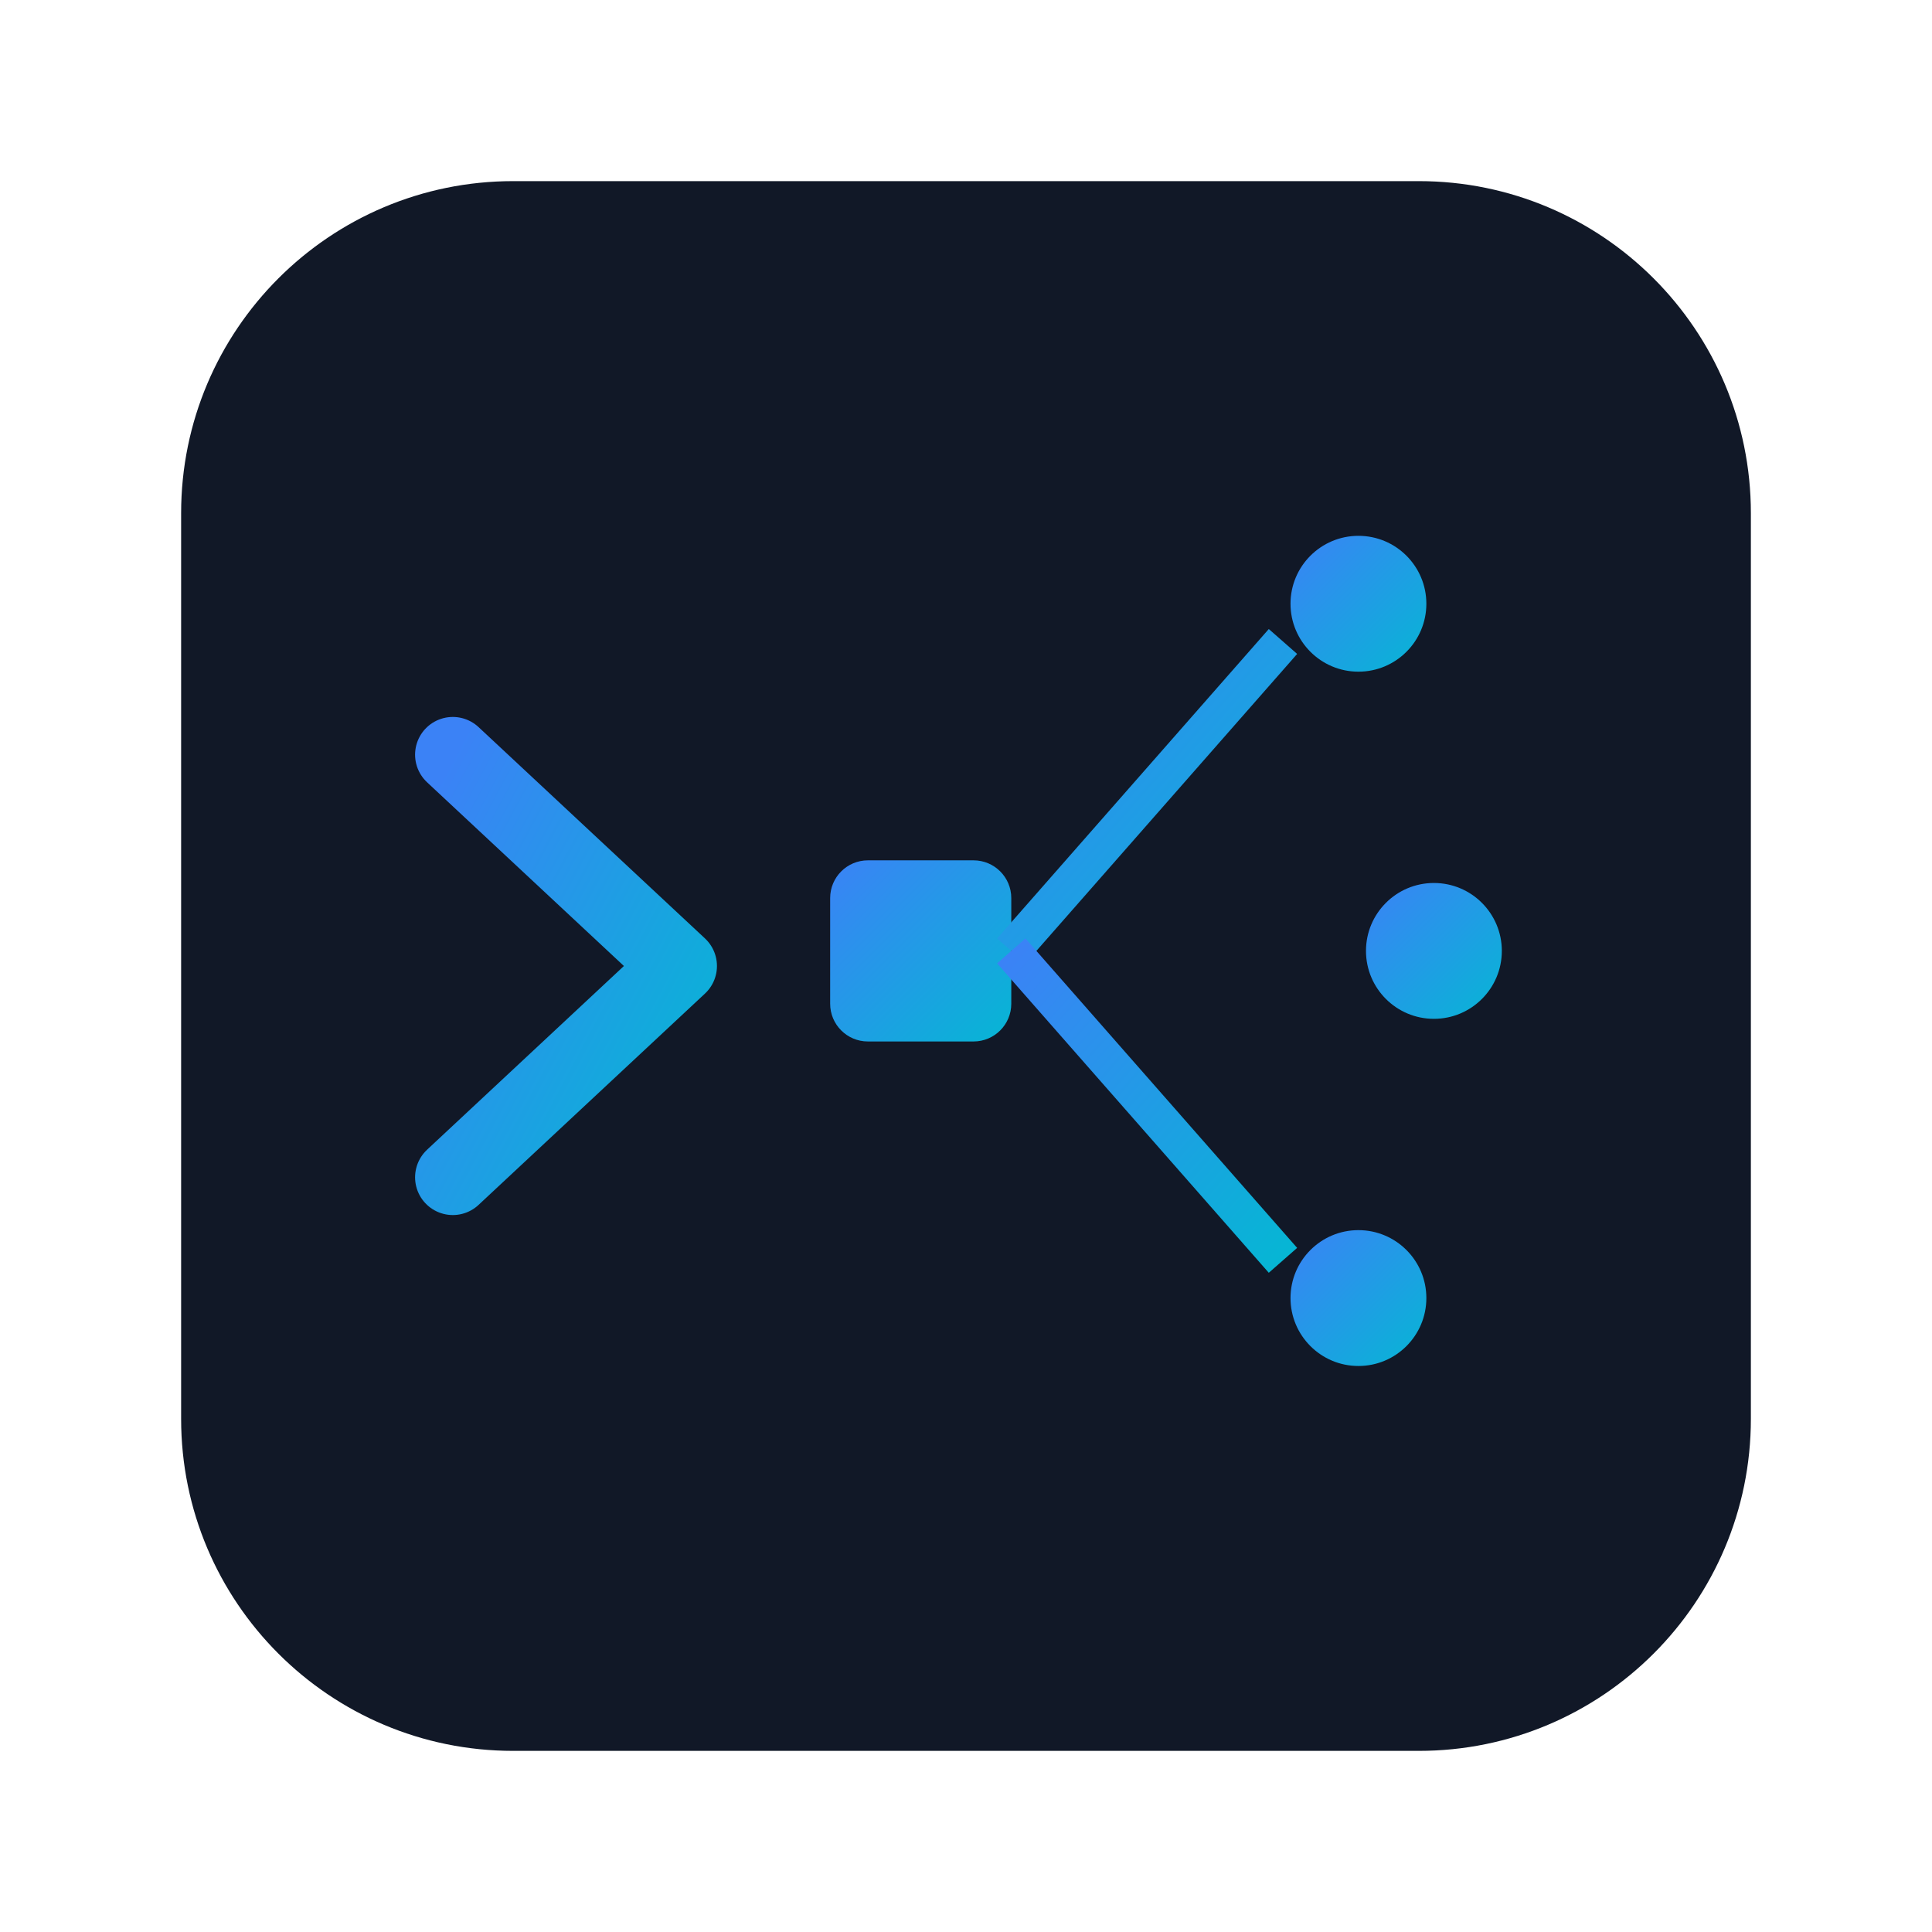
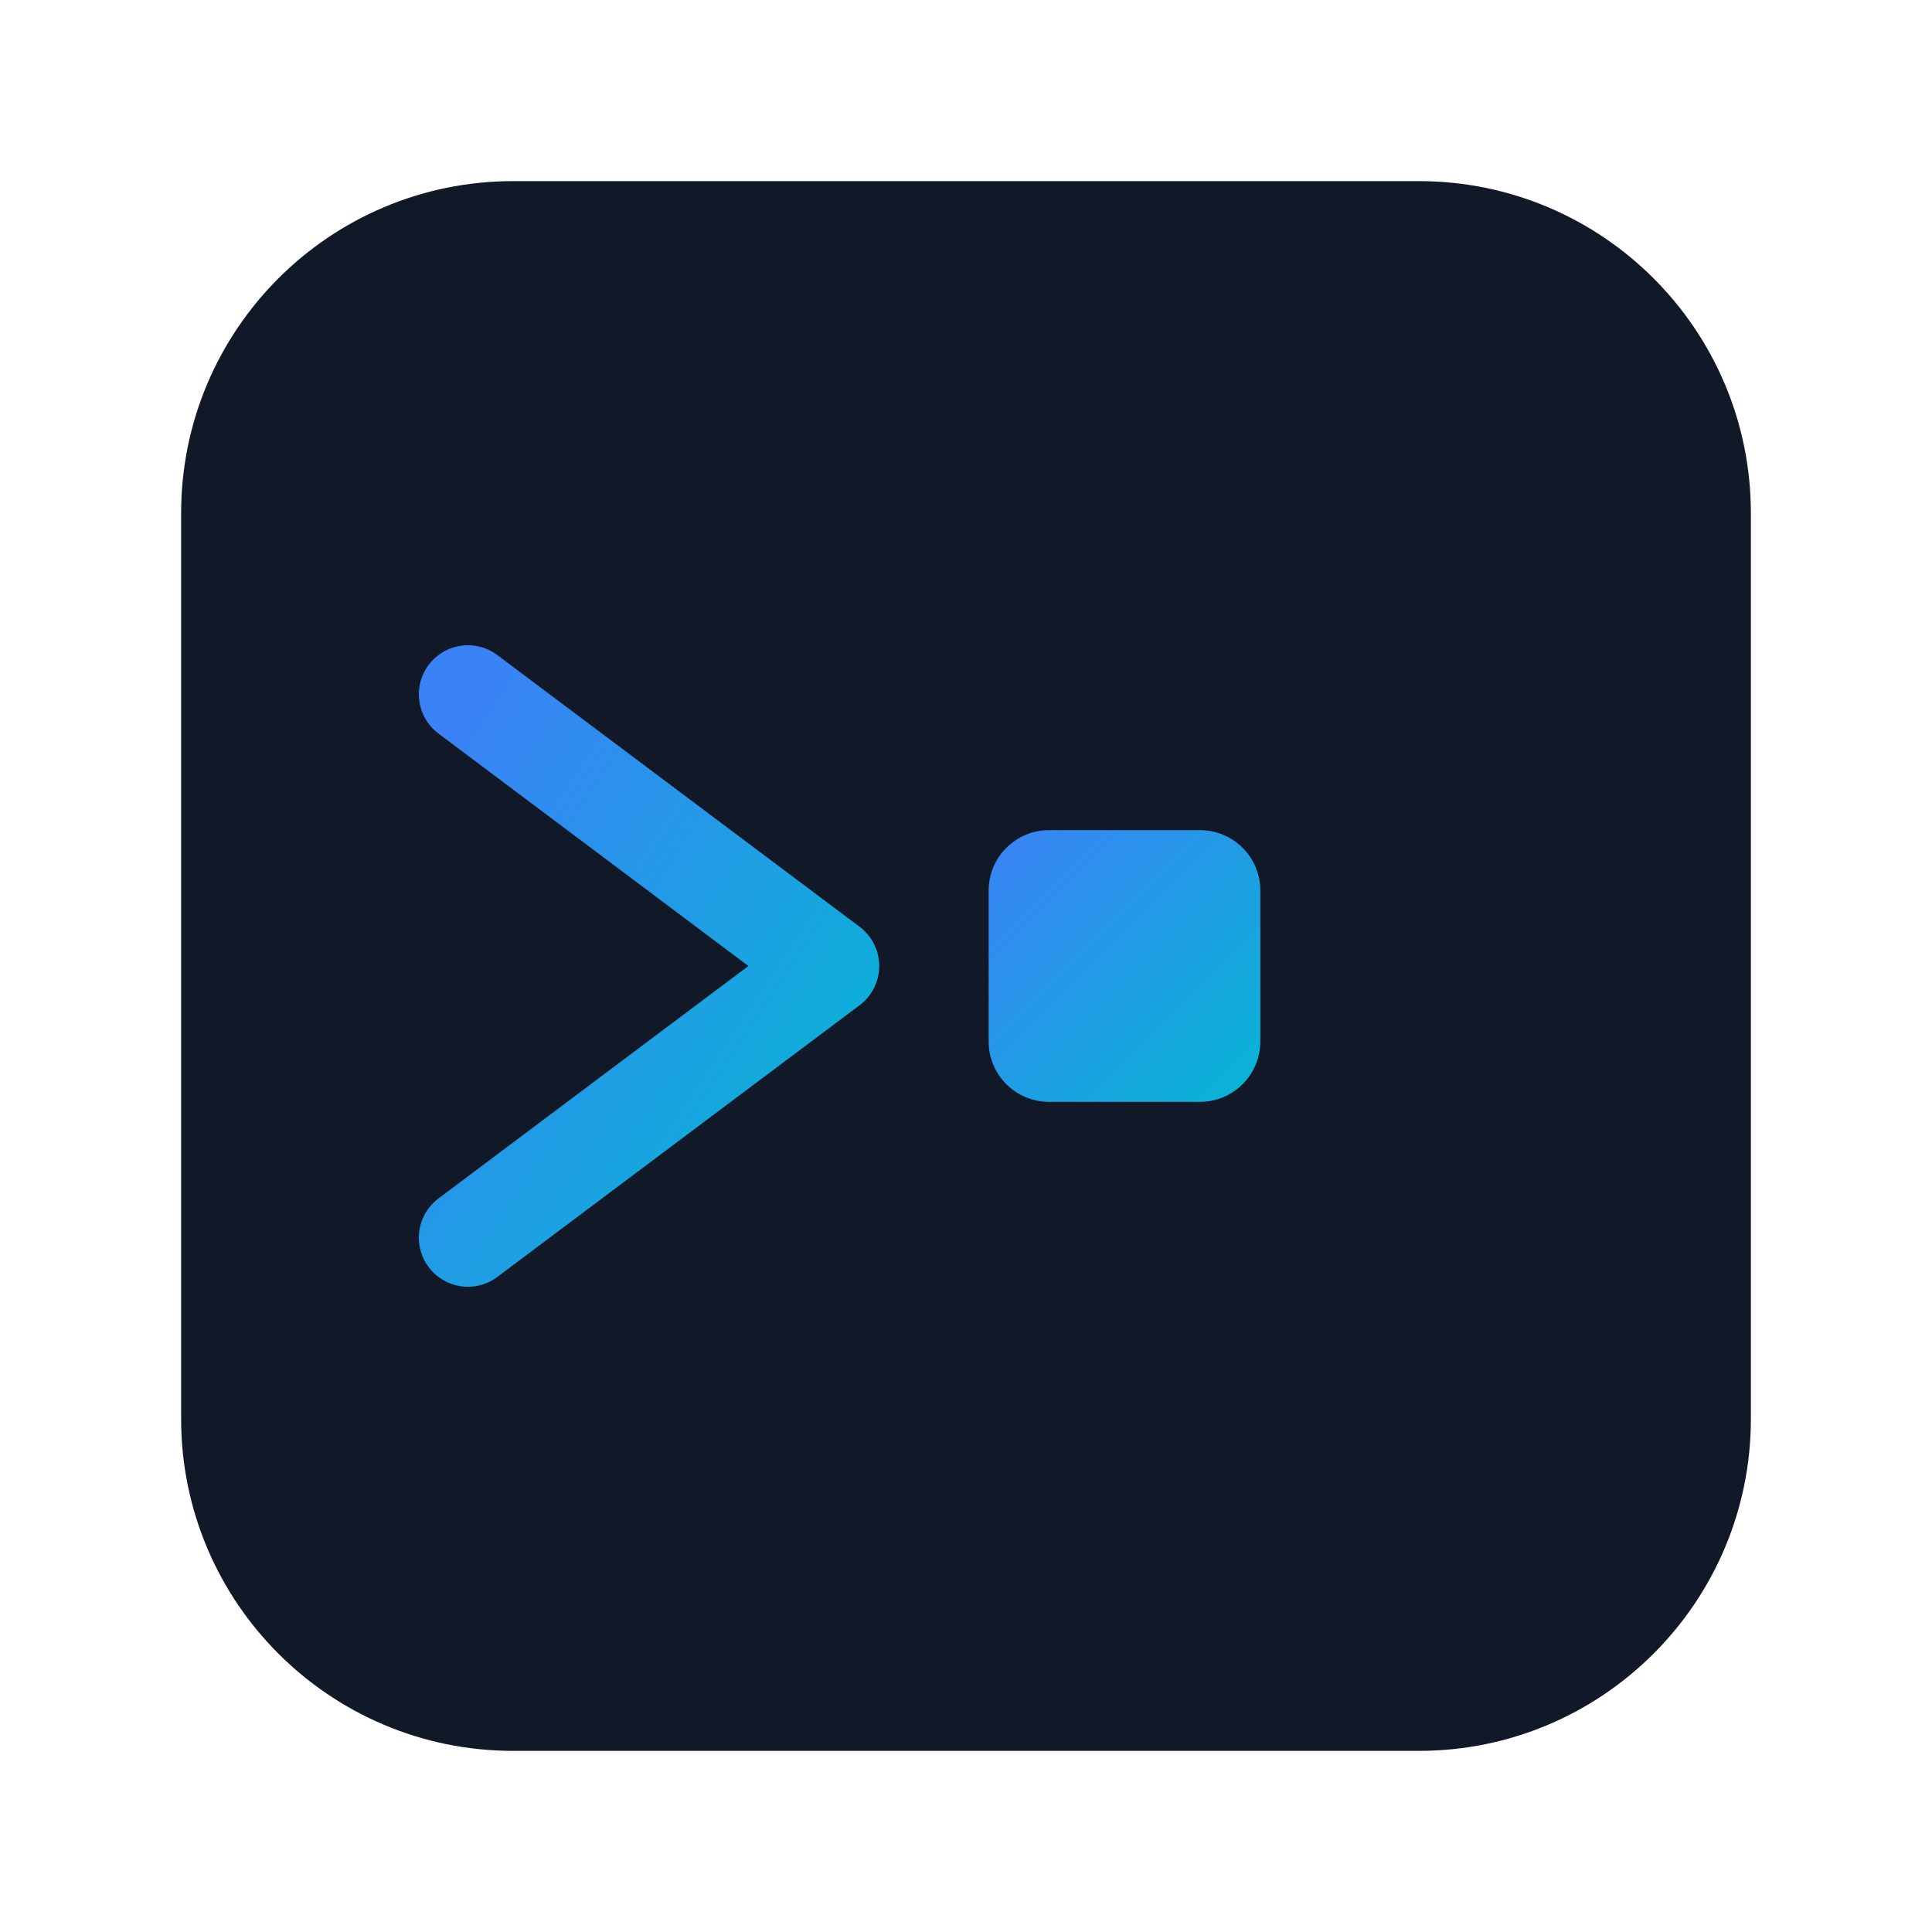
<svg xmlns="http://www.w3.org/2000/svg" width="512" height="512" viewBox="0 0 512 512">
  <defs>
    <linearGradient id="g" x1="0%" y1="0%" x2="100%" y2="100%">
      <stop offset="0%" stop-color="#3B82F6" />
      <stop offset="100%" stop-color="#06B6D4" />
    </linearGradient>
  </defs>
  <rect x="48" y="48" width="416" height="416" rx="88" fill="#111827" />
-   <polyline points="120,200 180,256 120,312" fill="none" stroke="url(#g)" stroke-width="20" stroke-linecap="round" stroke-linejoin="round" />
-   <rect x="220" y="228" width="48" height="48" rx="10" fill="url(#g)" />
-   <line x1="268" y1="252" x2="340" y2="170" stroke="url(#g)" stroke-width="10" />
-   <line x1="268" y1="252" x2="360" y2="252" stroke="url(#g)" stroke-width="10" />
-   <line x1="268" y1="252" x2="340" y2="334" stroke="url(#g)" stroke-width="10" />
-   <circle cx="360" cy="160" r="18" fill="url(#g)" />
-   <circle cx="380" cy="252" r="18" fill="url(#g)" />
-   <circle cx="360" cy="344" r="18" fill="url(#g)" />
+   <polyline points="124,184 220,256 124,328" fill="none" stroke="url(#g)" stroke-width="26" stroke-linecap="round" stroke-linejoin="round" />
+   <rect x="262" y="220" width="72" height="72" rx="16" fill="url(#g)" />
</svg>
